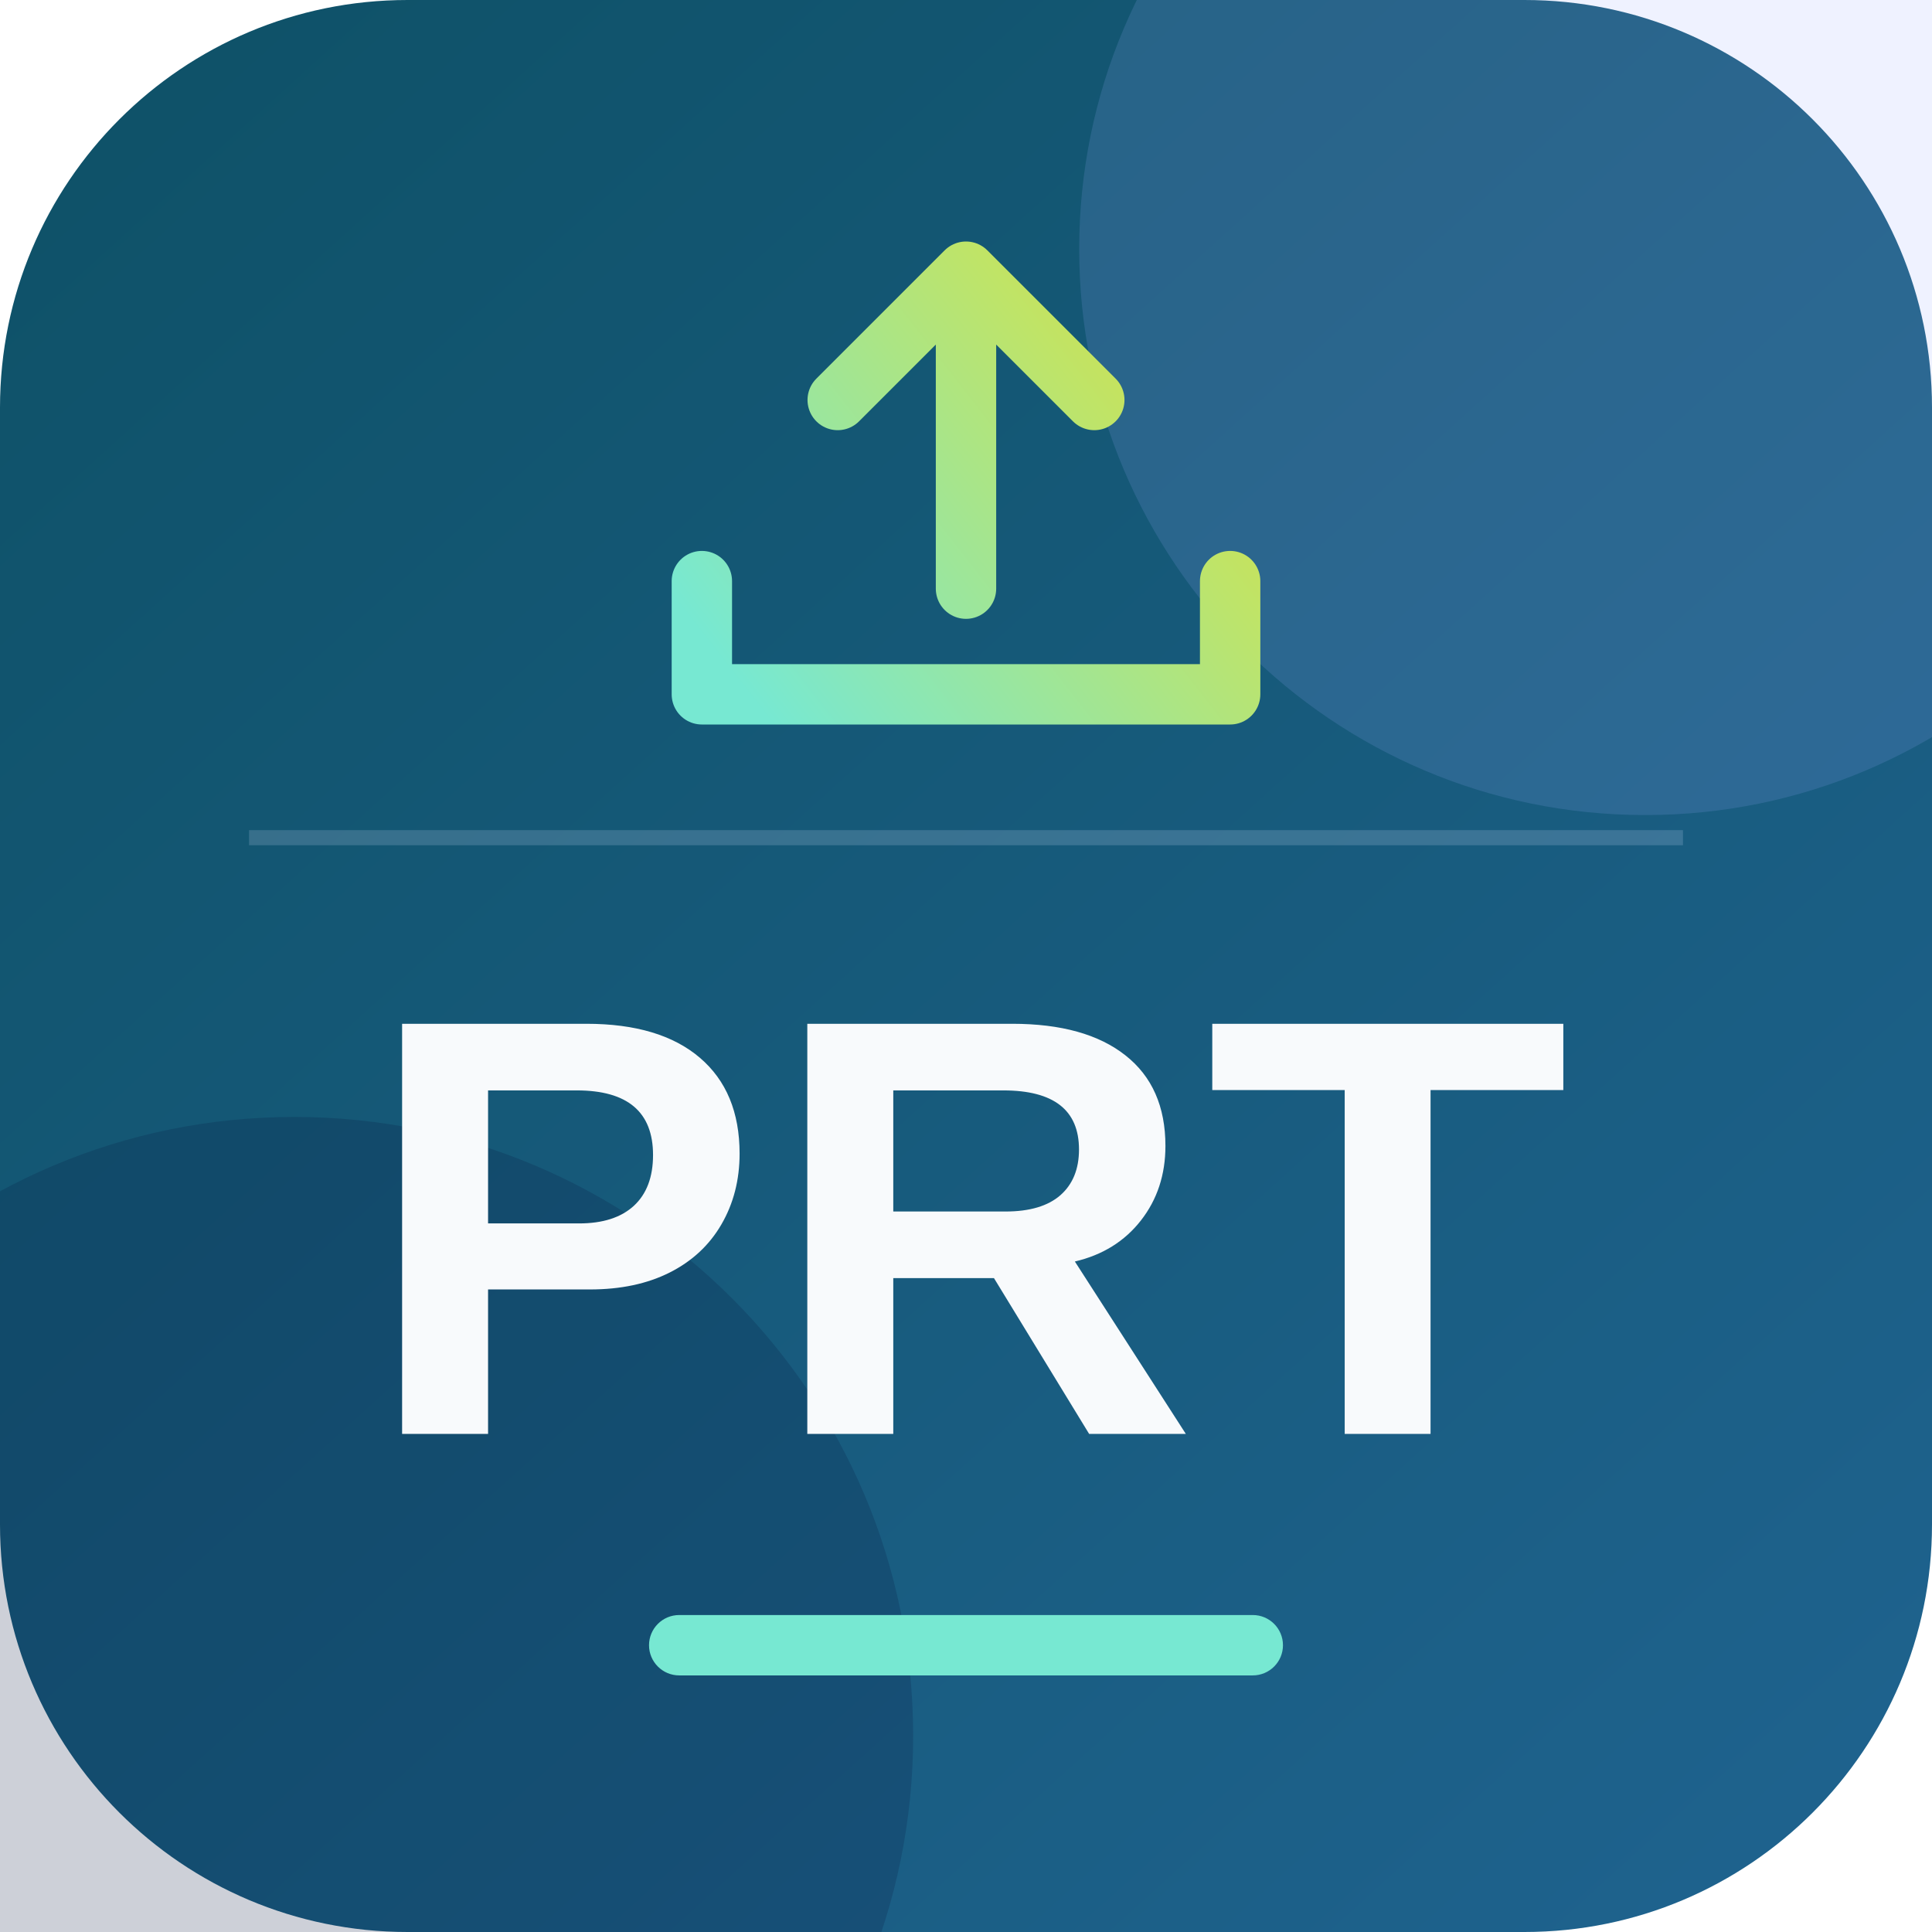
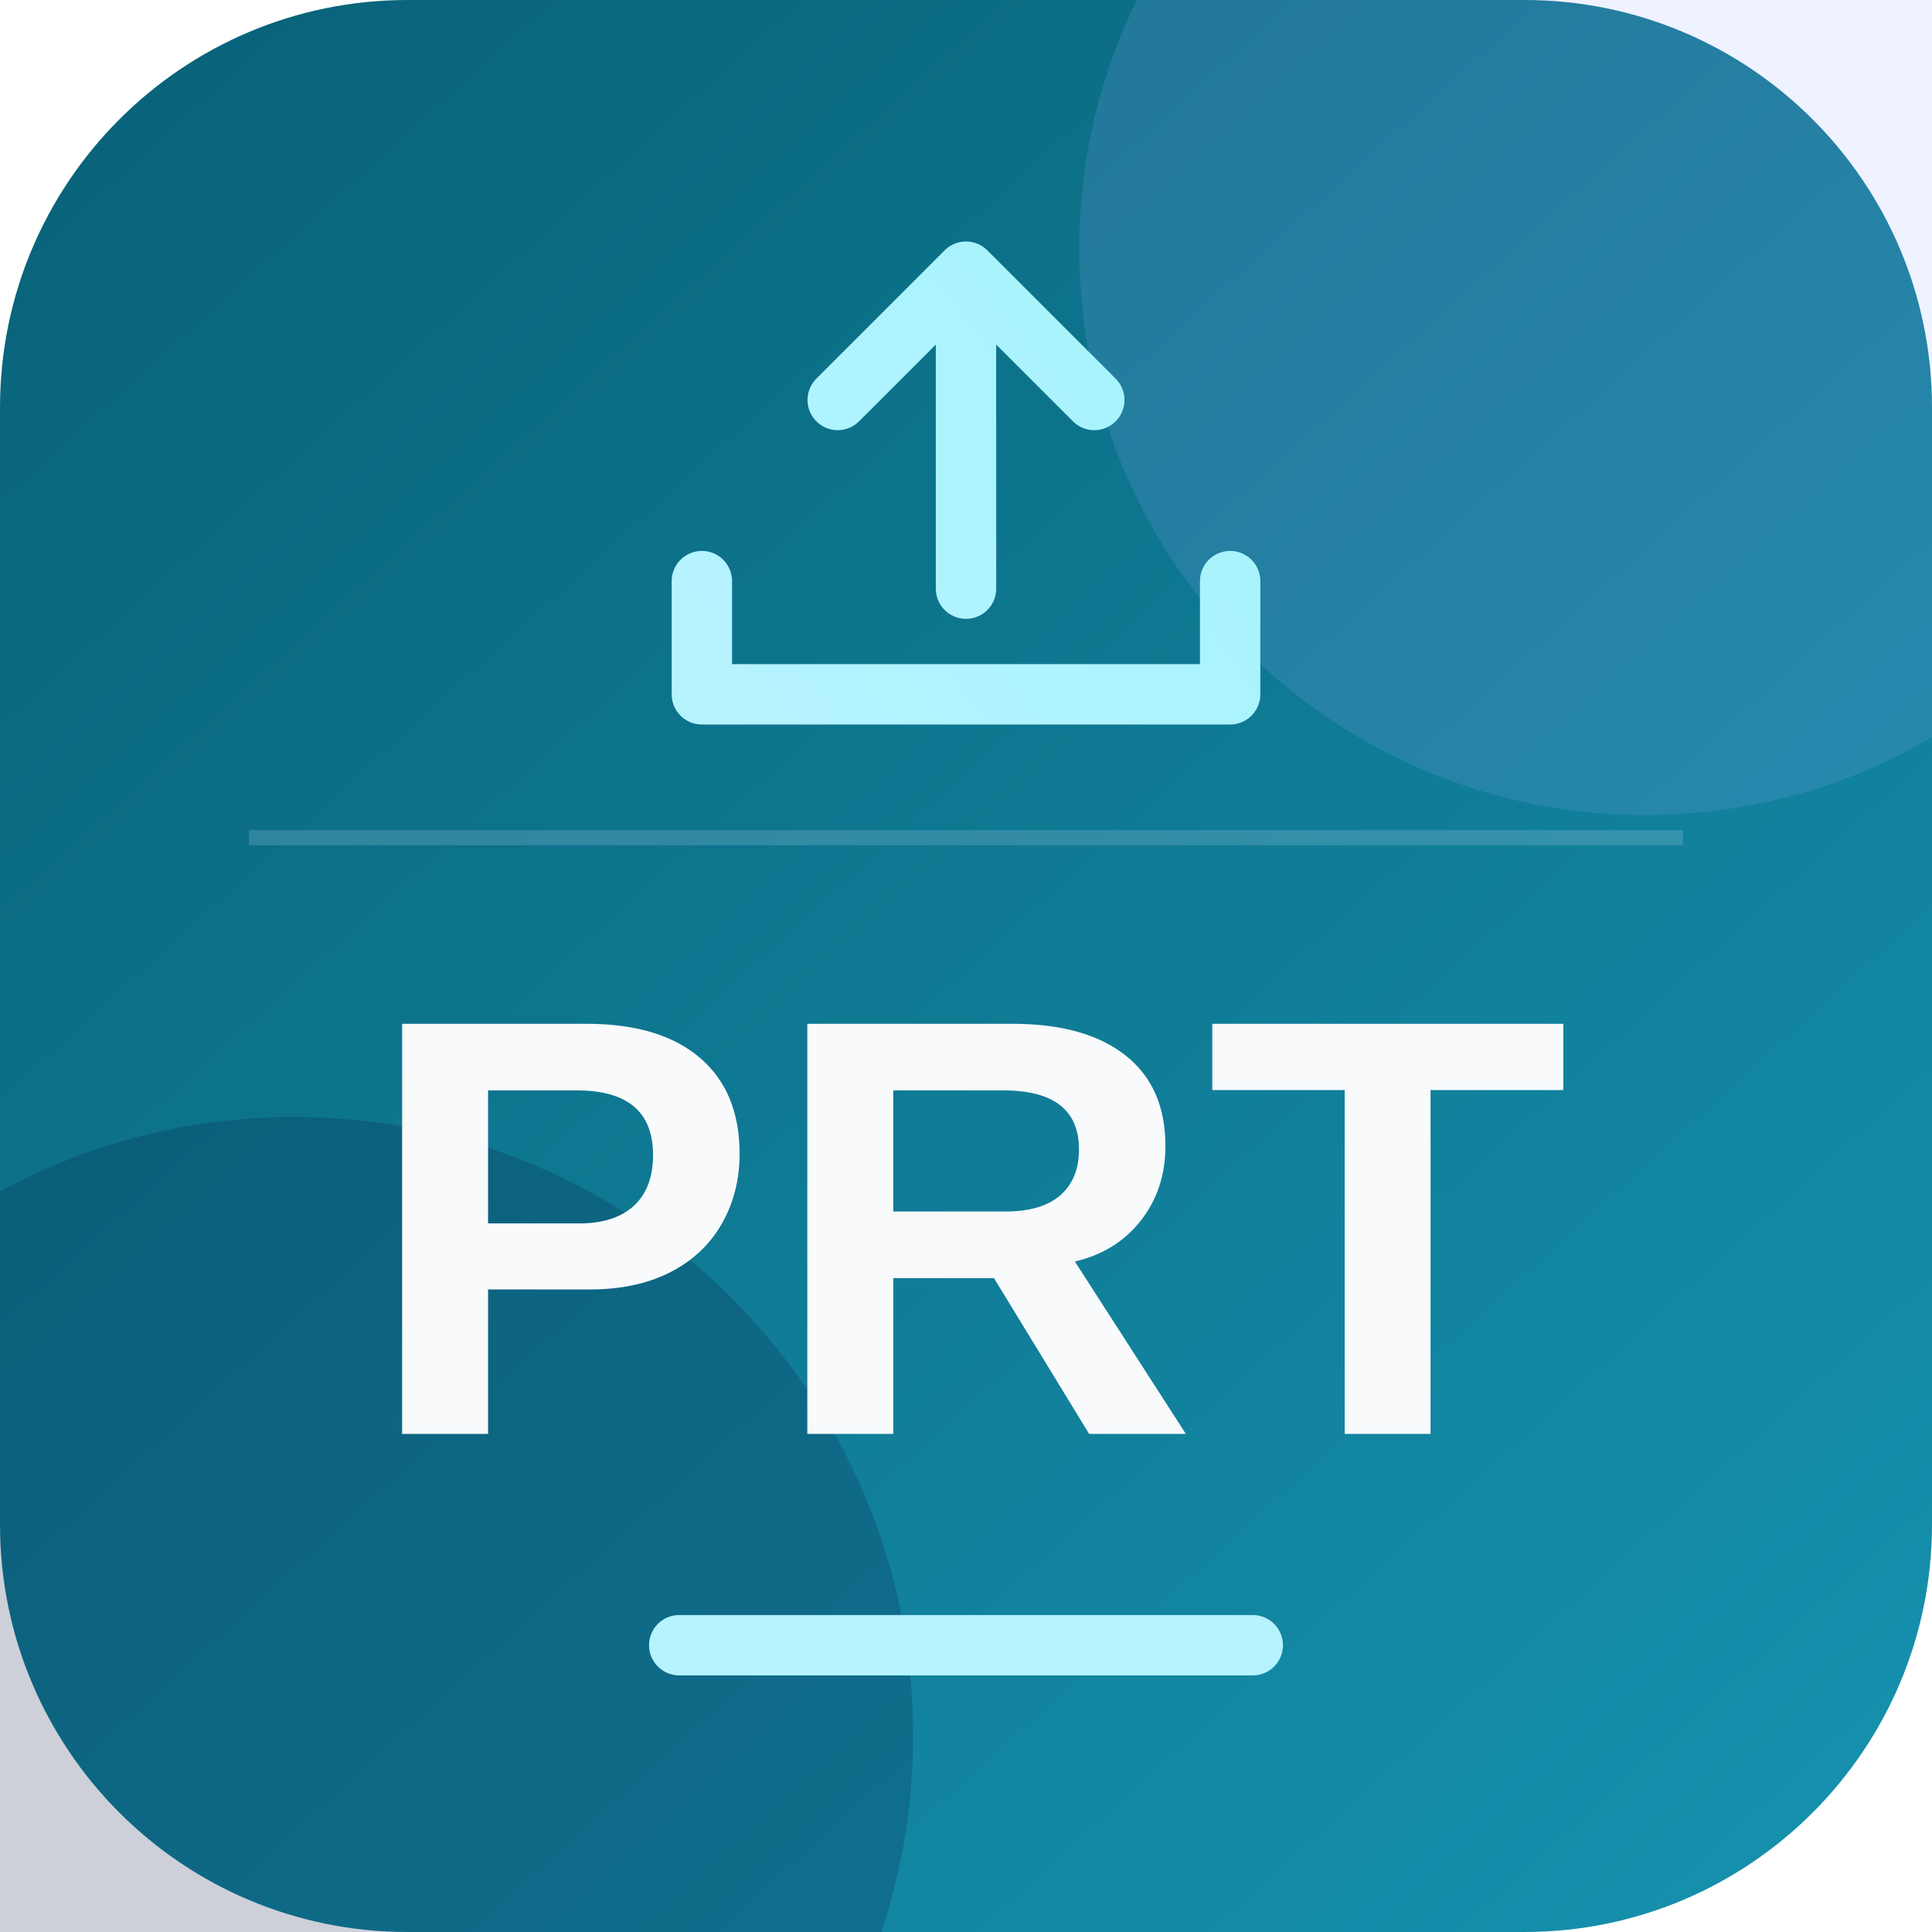
<svg xmlns="http://www.w3.org/2000/svg" viewBox="0 0 256 256" role="img" aria-labelledby="title desc">
  <defs>
    <linearGradient id="background" x1="23" y1="12" x2="233" y2="244" gradientUnits="userSpaceOnUse">
-       <stop stop-color="#0F5269" />
-       <stop offset="1" stop-color="#1E628D" />
+       <stop stop-color="#09647B" />
+       <stop offset="1" stop-color="#158FAC" />
    </linearGradient>
    <linearGradient id="accent" x1="96" y1="88" x2="160" y2="38" gradientUnits="userSpaceOnUse">
-       <stop stop-color="#77E8D2" />
-       <stop offset="1" stop-color="#D9E241" />
+       <stop stop-color="#B5F3FF" />
+       <stop offset="1" stop-color="#A5F3FC" />
    </linearGradient>
  </defs>
  <rect width="256" height="256" rx="54" fill="url(#background)" />
  <circle cx="218" cy="33" r="75" fill="#9AACFF" opacity=".16" />
  <circle cx="39" cy="230" r="82" fill="#05153D" opacity=".2" />
  <path d="M33 111h190" stroke="#DDE5FF" stroke-opacity=".18" stroke-width="2" />
  <path d="M93 77v15h70V77m-35 1V36m0 0-17 17m17-17 17 17" fill="none" stroke="url(#accent)" stroke-linecap="round" stroke-linejoin="round" stroke-width="8" />
  <text x="128" y="190" fill="#F8FAFC" font-family="Arial, Helvetica, sans-serif" font-size="79" font-weight="800" letter-spacing="1" text-anchor="middle">PRT</text>
  <rect x="86" y="214" width="84" height="8" rx="4" fill="url(#accent)" />
</svg>
